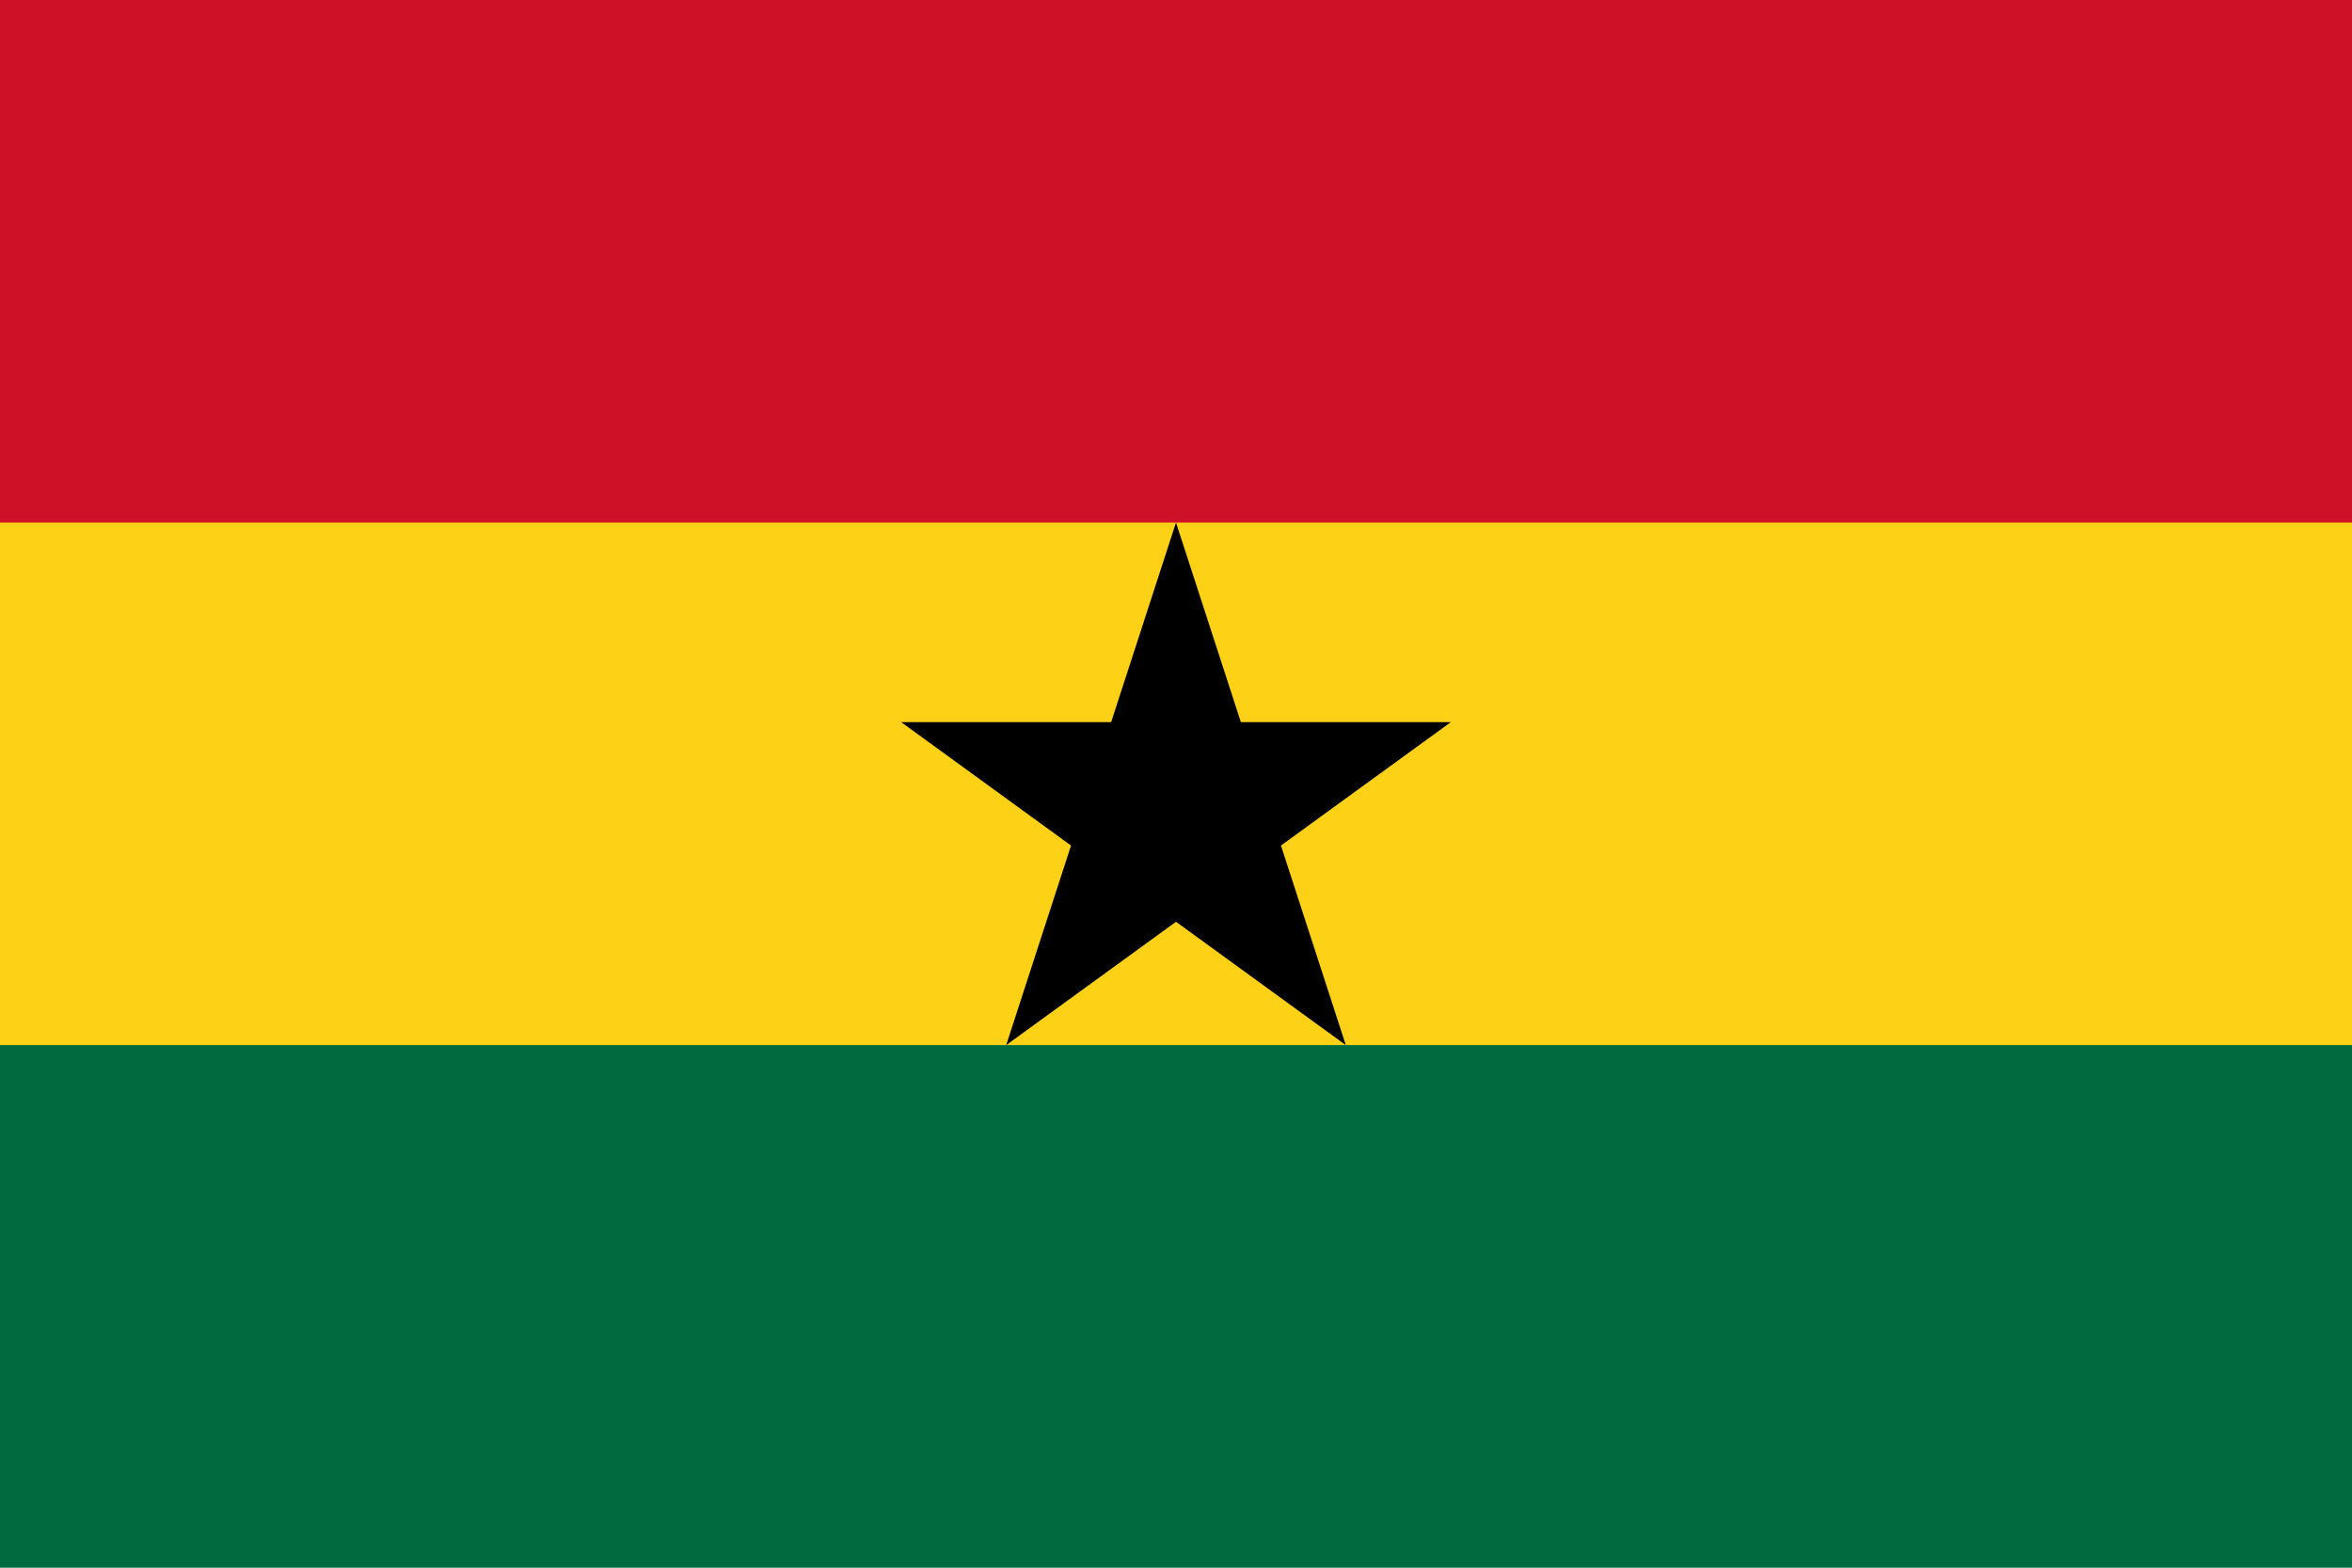
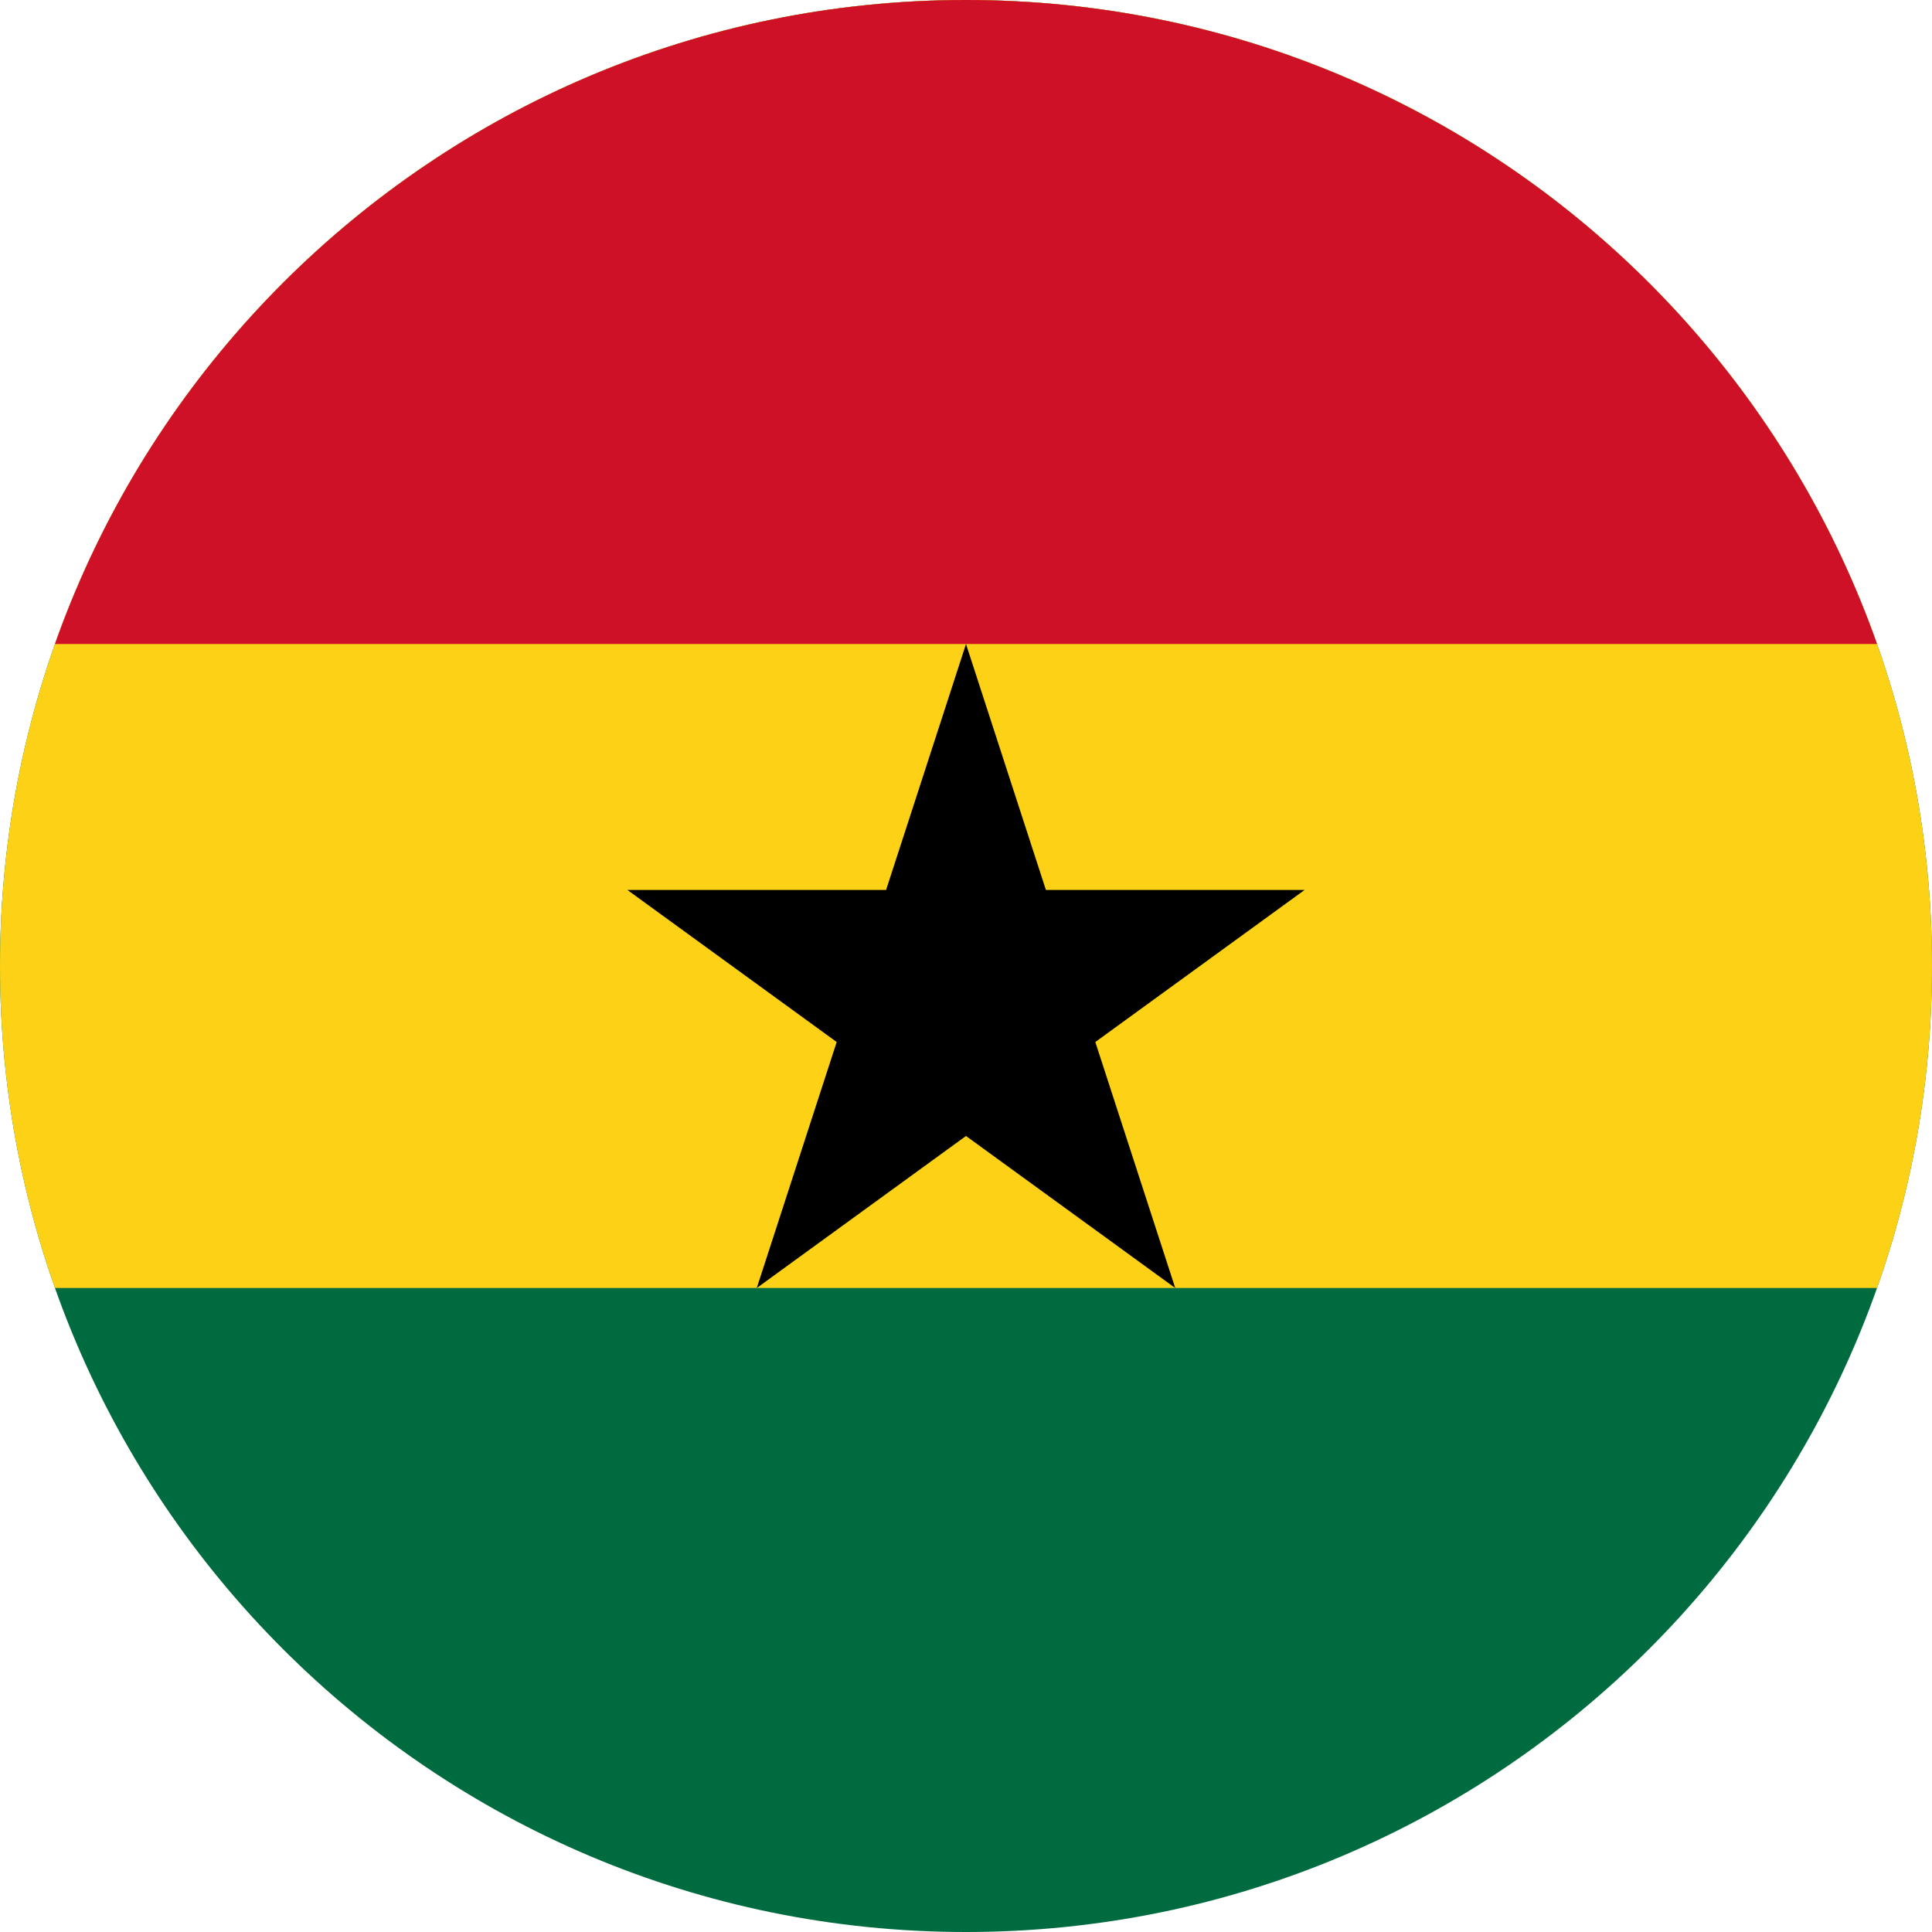
- <svg xmlns="http://www.w3.org/2000/svg" width="900" height="600">
-   <path fill="#006b3f" d="m0 0h900v600H0" />
-   <path fill="#fcd116" d="m0 0h900v400H0" />
-   <path fill="#ce1126" d="m0 0h900v200H0" />
-   <path d="m450 200 64.98 200-170.13-123.61h210.3L385.02 400" />
+ <svg xmlns="http://www.w3.org/2000/svg" viewBox="0 0 100 100" data-rd-circle="1">
+   <defs>
+     <clipPath id="rd-c-ganasvg">
+       <circle cx="50" cy="50" r="50" />
+     </clipPath>
+   </defs>
+   <g clip-path="url(#rd-c-ganasvg)">
+     <svg viewBox="0 0 900 600" width="100" height="100" preserveAspectRatio="xMidYMid slice">
+       <path fill="#006b3f" d="m0 0h900v600H0" />
+       <path fill="#fcd116" d="m0 0h900v400H0" />
+       <path fill="#ce1126" d="m0 0h900v200H0" />
+       <path d="m450 200 64.98 200-170.13-123.61h210.3L385.02 400" />
+     </svg>
+   </g>
</svg>
